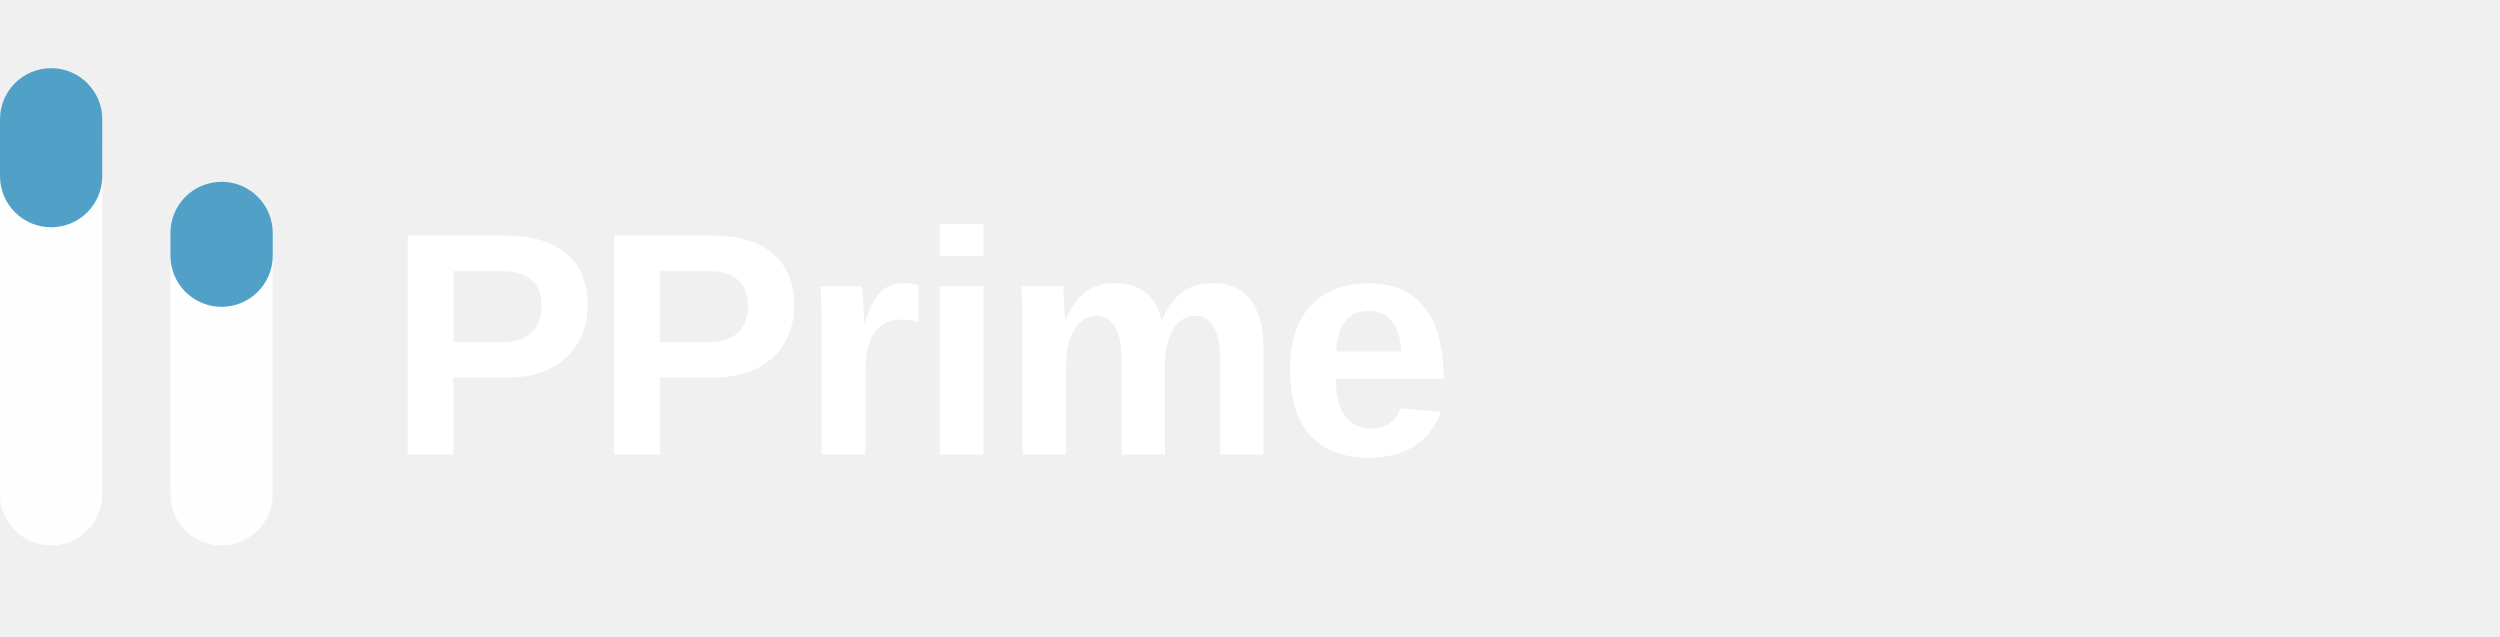
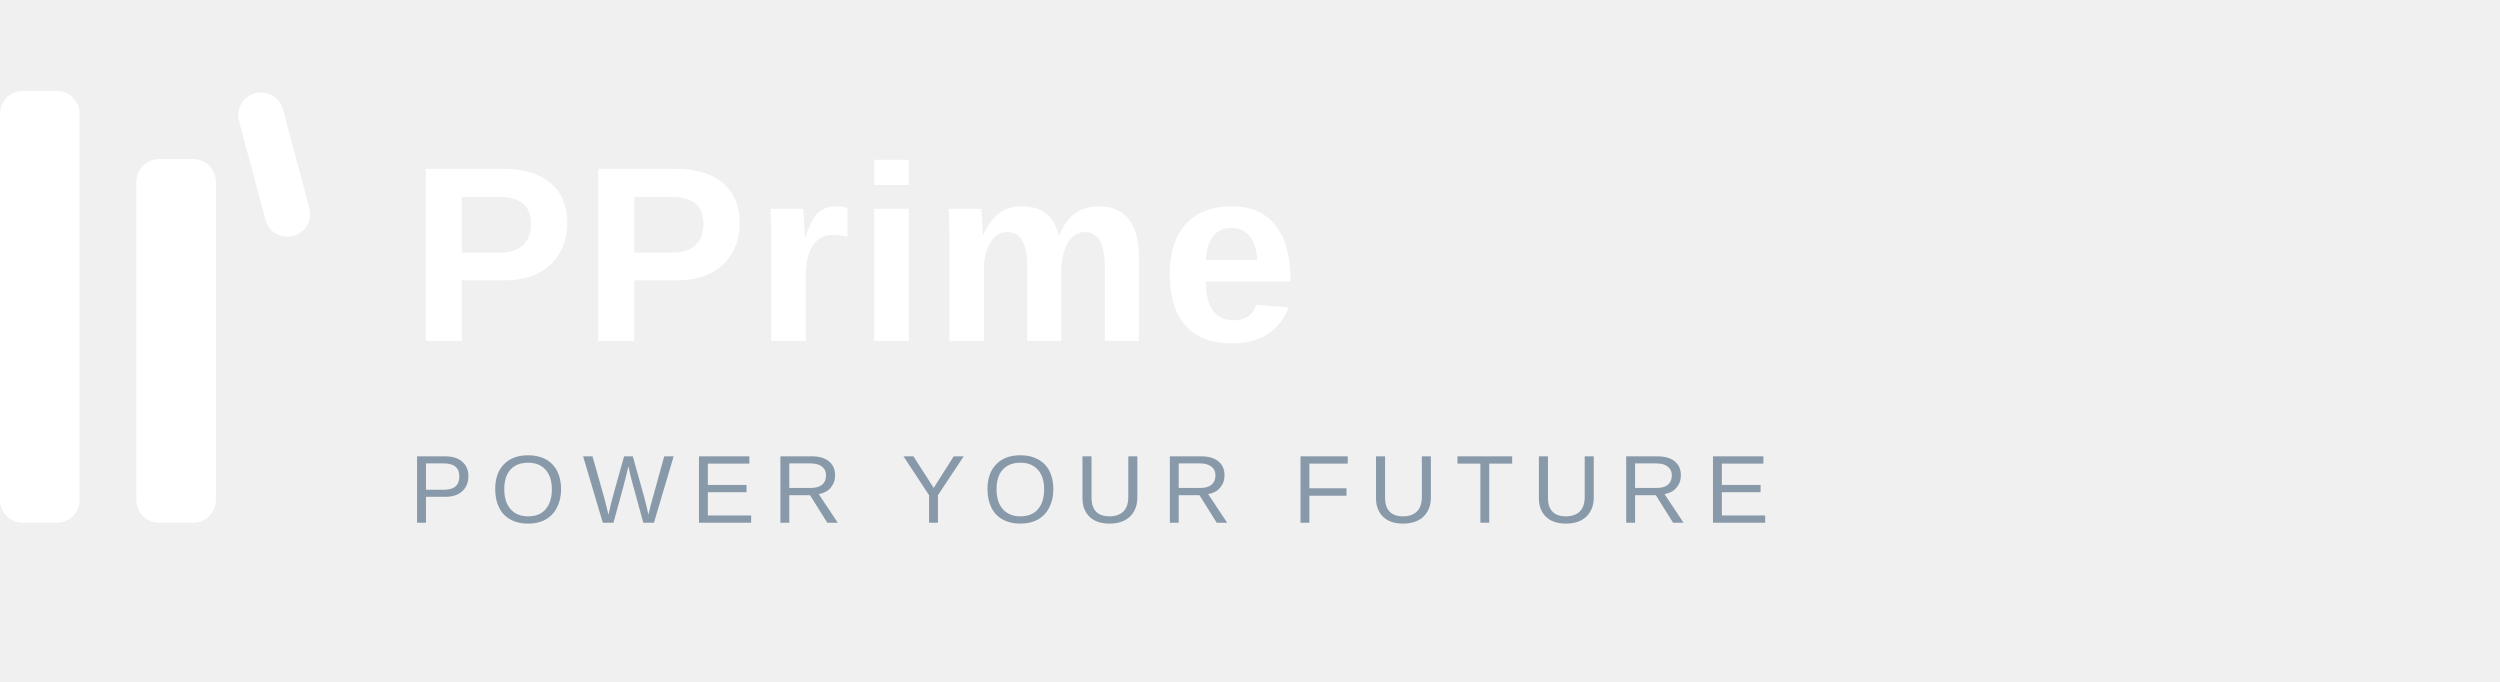
- <svg xmlns="http://www.w3.org/2000/svg" viewBox="0 0 220 56" fill="none">
-   <rect x="0" y="8" width="9" height="40" rx="4.5" fill="rgba(255,255,255,0.92)" />
-   <rect x="0" y="6" width="9" height="14" rx="4.5" fill="#50a0c8" />
-   <rect x="15" y="18" width="9" height="30" rx="4.5" fill="rgba(255,255,255,0.92)" />
-   <rect x="15" y="16" width="9" height="11" rx="4.5" fill="#50a0c8" />
-   <text x="34" y="40" font-family="'Segoe UI', Arial, sans-serif" font-size="28" font-weight="700" fill="white" letter-spacing="-0.5">PPrime</text>
+ <svg xmlns="http://www.w3.org/2000/svg" viewBox="0 0 220 60" width="220" height="60">
+   <rect x="0" y="8" width="7" height="38" rx="2" fill="white" />
+   <rect x="12" y="14" width="7" height="32" rx="2" fill="white" />
+   <rect x="22" y="8" width="4" height="13" rx="2" fill="white" transform="rotate(-15 24 14)" />
+   <text x="36" y="30" font-family="'Segoe UI', Arial, sans-serif" font-size="22" font-weight="700" fill="white" letter-spacing="0.5">PPrime</text>
+   <text x="36" y="46" font-family="'Segoe UI', Arial, sans-serif" font-size="8.5" font-weight="400" fill="#8899aa" letter-spacing="1.5">POWER YOUR FUTURE</text>
</svg>
